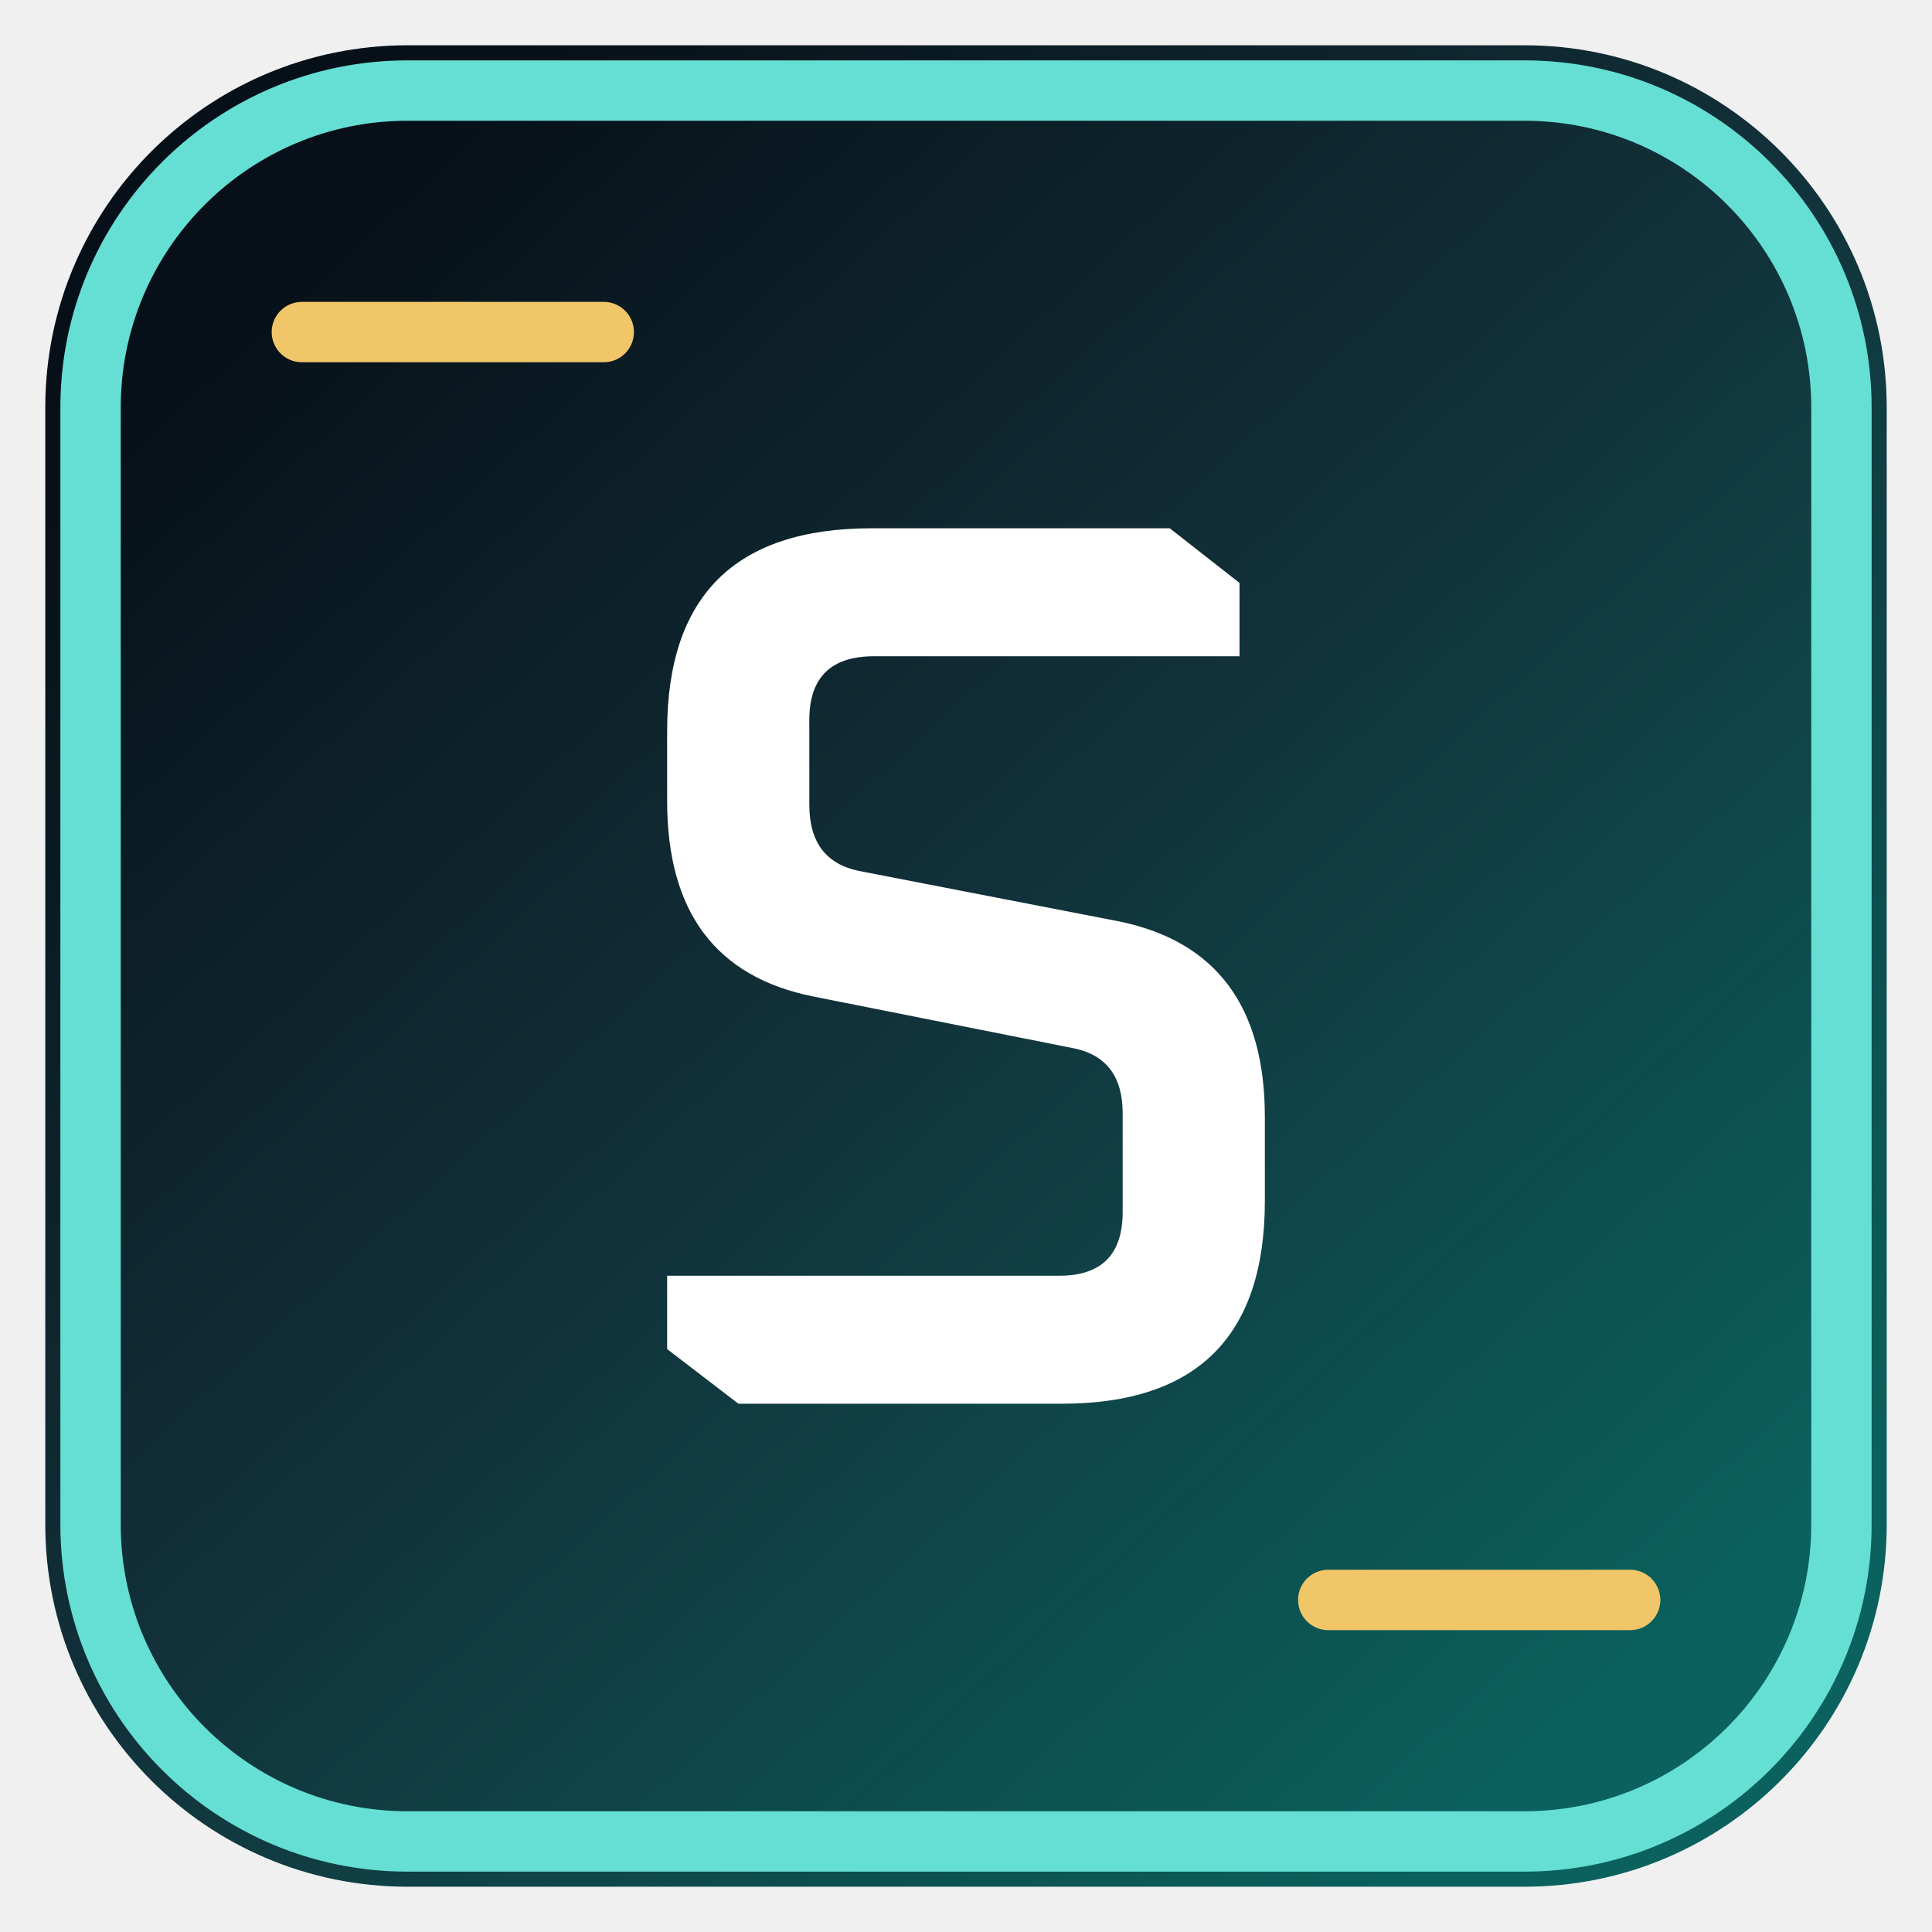
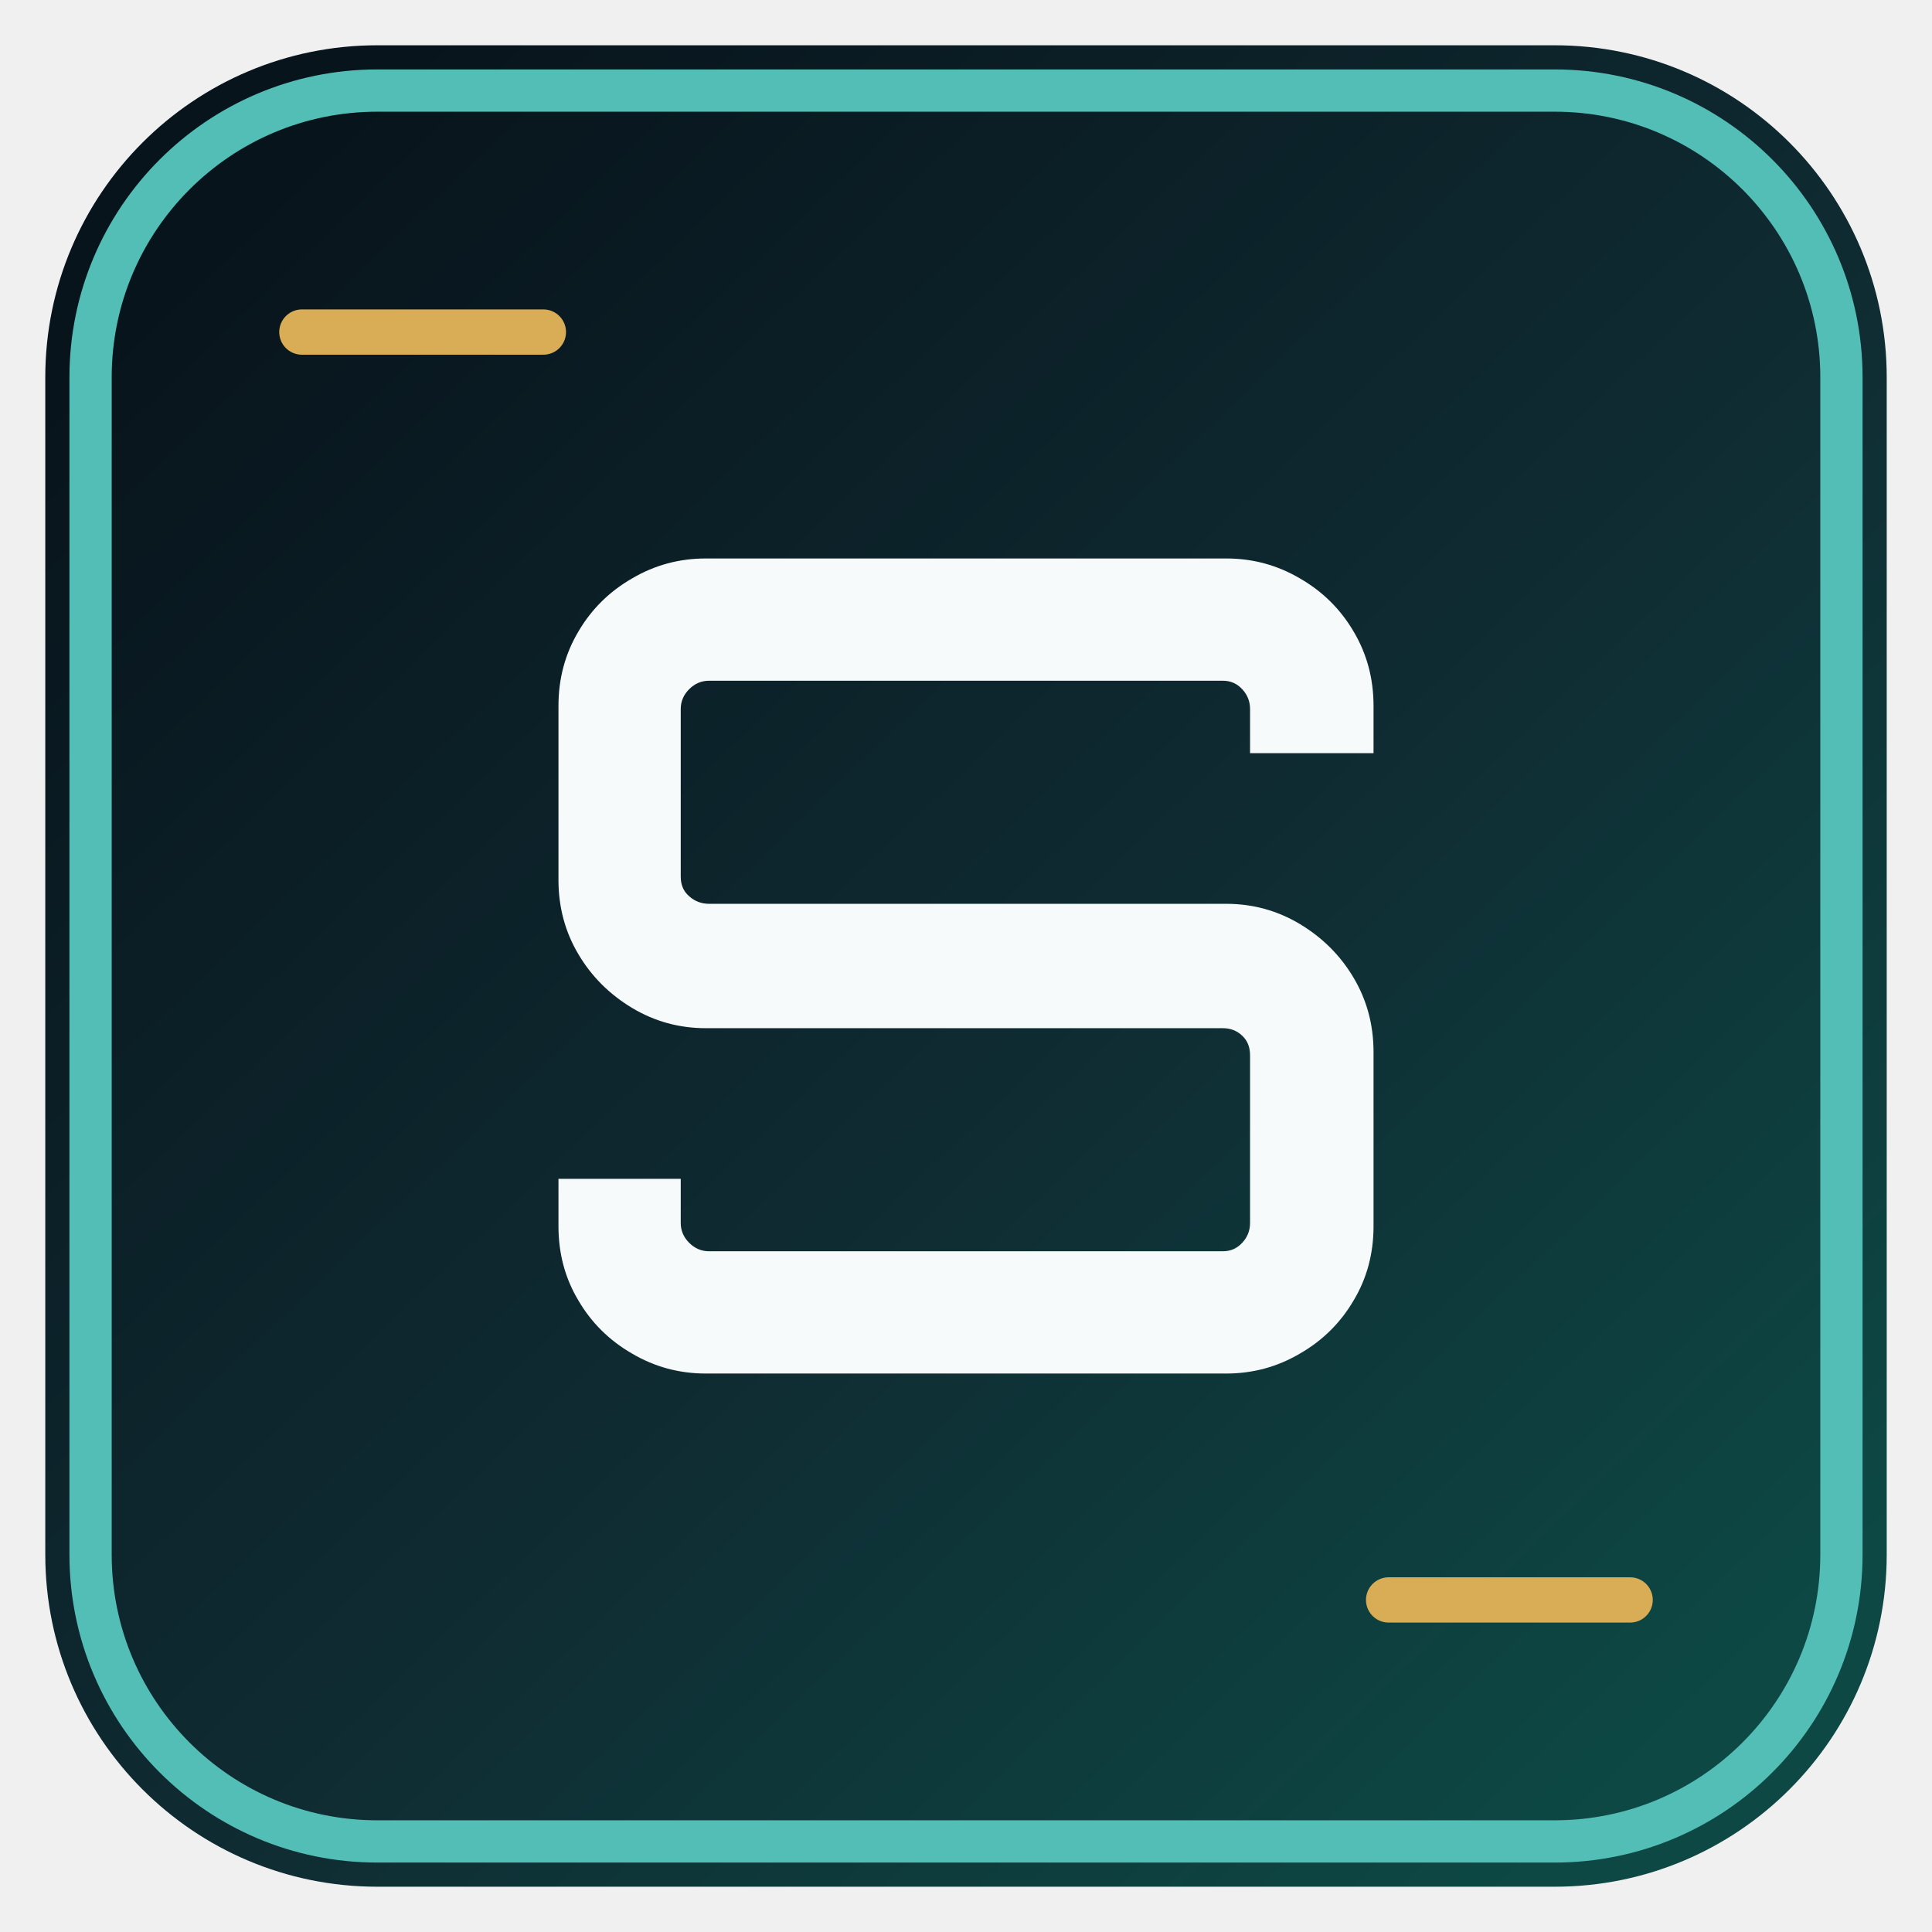
<svg xmlns="http://www.w3.org/2000/svg" viewBox="0 0 64 64">
  <defs>
-     <linearGradient id="bg" x1="10" y1="8" x2="54" y2="56" gradientUnits="userSpaceOnUse">
-       <stop stop-color="#071018" />
-       <stop offset=".48" stop-color="#12313a" />
-       <stop offset="1" stop-color="#0a615d" />
+     <linearGradient id="bg" x1="8" y1="7" x2="56" y2="57" gradientUnits="userSpaceOnUse">
+       <stop stop-color="#08141c" />
+       <stop offset=".55" stop-color="#0f2b32" />
+       <stop offset="1" stop-color="#0d4844" />
    </linearGradient>
  </defs>
-   <rect x="1.5" y="1.5" width="61" height="61" rx="12" fill="url(#bg)" />
-   <rect x="3" y="3" width="58" height="58" rx="10.5" fill="none" stroke="#65dfd4" stroke-width="2" />
-   <path d="M22.1 44.69V42.26H35.09Q37.19 42.26 37.19 40.15V36.88Q37.19 35.07 35.59 34.73L26.94 33.01Q22.1 32.04 22.1 26.54V24.22Q22.1 17.5 28.87 17.5H38.75L41.06 19.31V21.74H28.95Q26.81 21.74 26.81 23.85V26.66Q26.81 28.51 28.45 28.85L37.11 30.53Q41.9 31.54 41.9 37V39.78Q41.9 46.5 35.17 46.5H24.46Z" fill="#ffffff" />
-   <path d="M10 11h10" stroke="#f1c668" stroke-width="2" stroke-linecap="round" />
-   <path d="M44 53h10" stroke="#f1c668" stroke-width="2" stroke-linecap="round" />
+   <rect x="1.5" y="1.5" width="61" height="61" rx="11" fill="url(#bg)" />
+   <rect x="3" y="3" width="58" height="58" rx="9.5" fill="none" stroke="#53beb6" stroke-width="1.4" />
+   <path d="M23.38 45.5Q22.06 45.5 20.94 44.84Q19.81 44.19 19.16 43.08Q18.5 41.98 18.5 40.62V39.05H22.55V40.51Q22.55 40.89 22.83 41.17Q23.11 41.45 23.49 41.45H40.51Q40.89 41.45 41.15 41.17Q41.41 40.89 41.41 40.51V34.96Q41.41 34.55 41.15 34.31Q40.89 34.06 40.51 34.06H23.38Q22.06 34.06 20.94 33.39Q19.81 32.71 19.16 31.61Q18.5 30.5 18.5 29.15V23.38Q18.5 22.03 19.16 20.92Q19.81 19.81 20.94 19.16Q22.06 18.5 23.38 18.5H40.62Q41.94 18.5 43.06 19.16Q44.19 19.81 44.84 20.92Q45.5 22.03 45.5 23.38V24.95H41.41V23.49Q41.41 23.11 41.15 22.83Q40.89 22.55 40.51 22.55H23.49Q23.11 22.55 22.83 22.83Q22.55 23.11 22.55 23.49V29.04Q22.55 29.45 22.83 29.69Q23.11 29.94 23.49 29.94H40.62Q41.94 29.94 43.06 30.61Q44.19 31.29 44.84 32.39Q45.5 33.5 45.5 34.85V40.62Q45.5 41.98 44.84 43.08Q44.19 44.19 43.06 44.84Q41.94 45.5 40.62 45.5Z" fill="#f7fafa" />
+   <path d="M10 11h8" stroke="#d8ad55" stroke-width="1.5" stroke-linecap="round" />
+   <path d="M46 53h8" stroke="#d8ad55" stroke-width="1.5" stroke-linecap="round" />
</svg>
